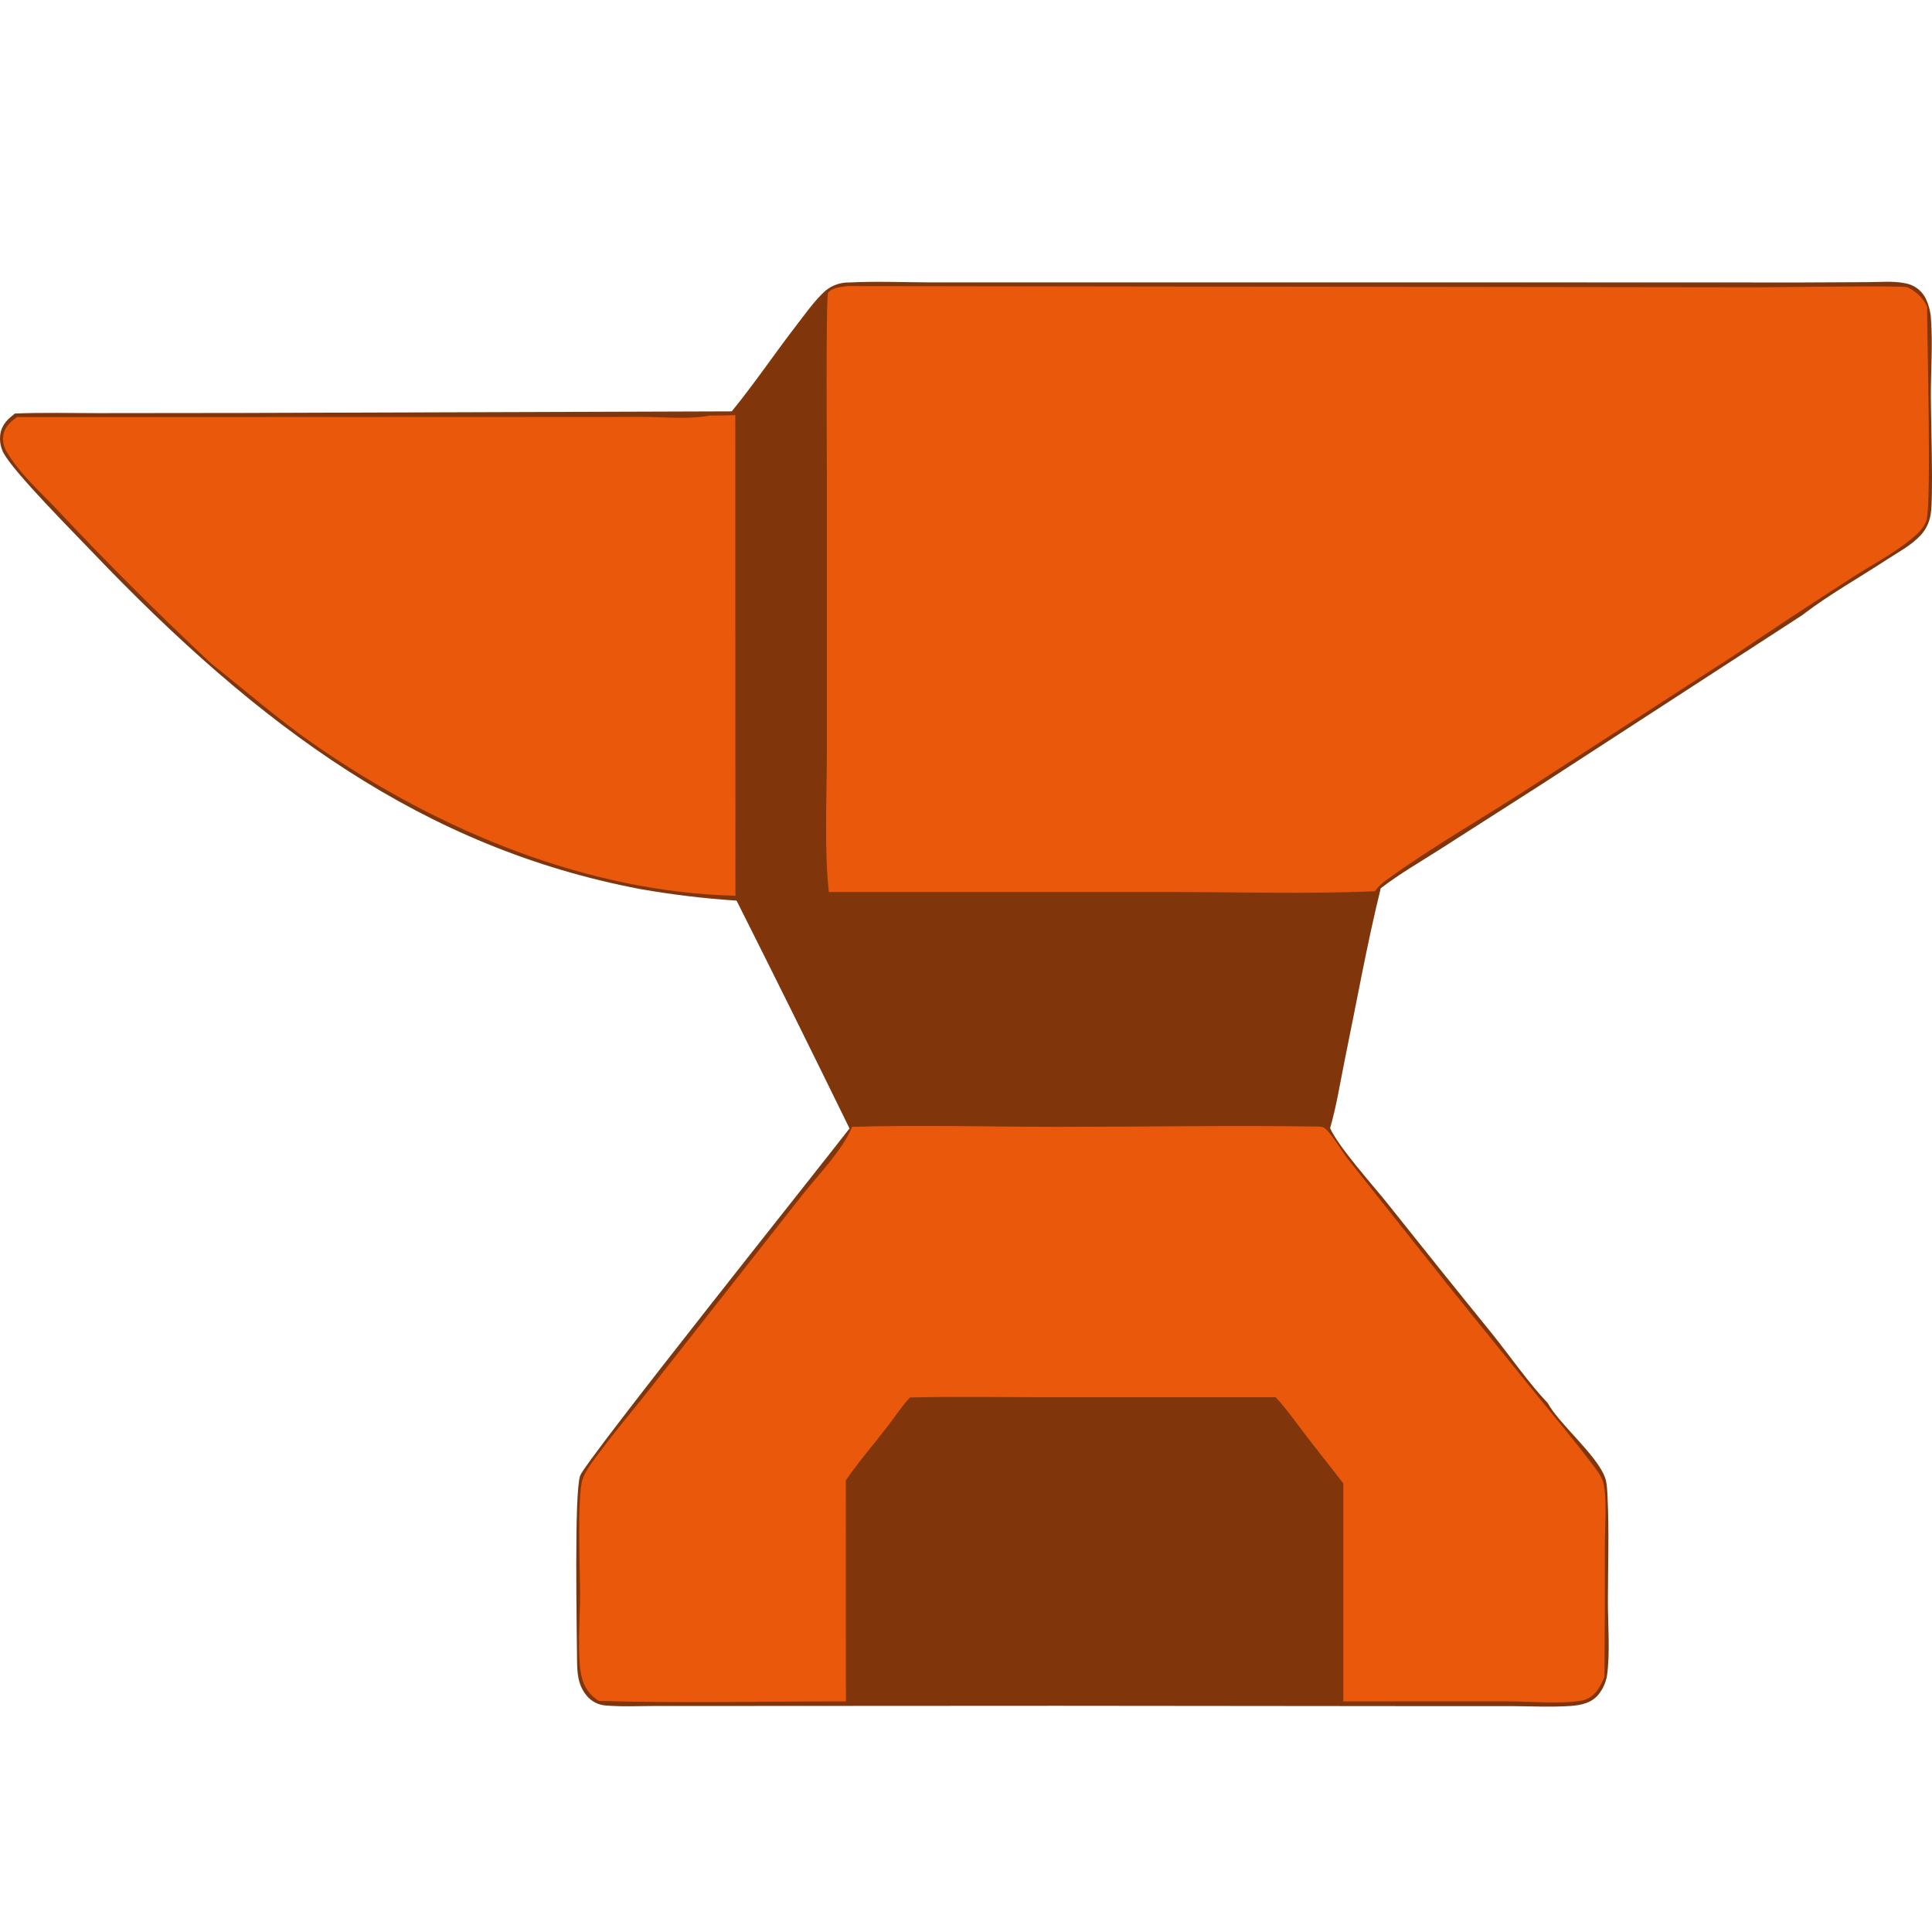
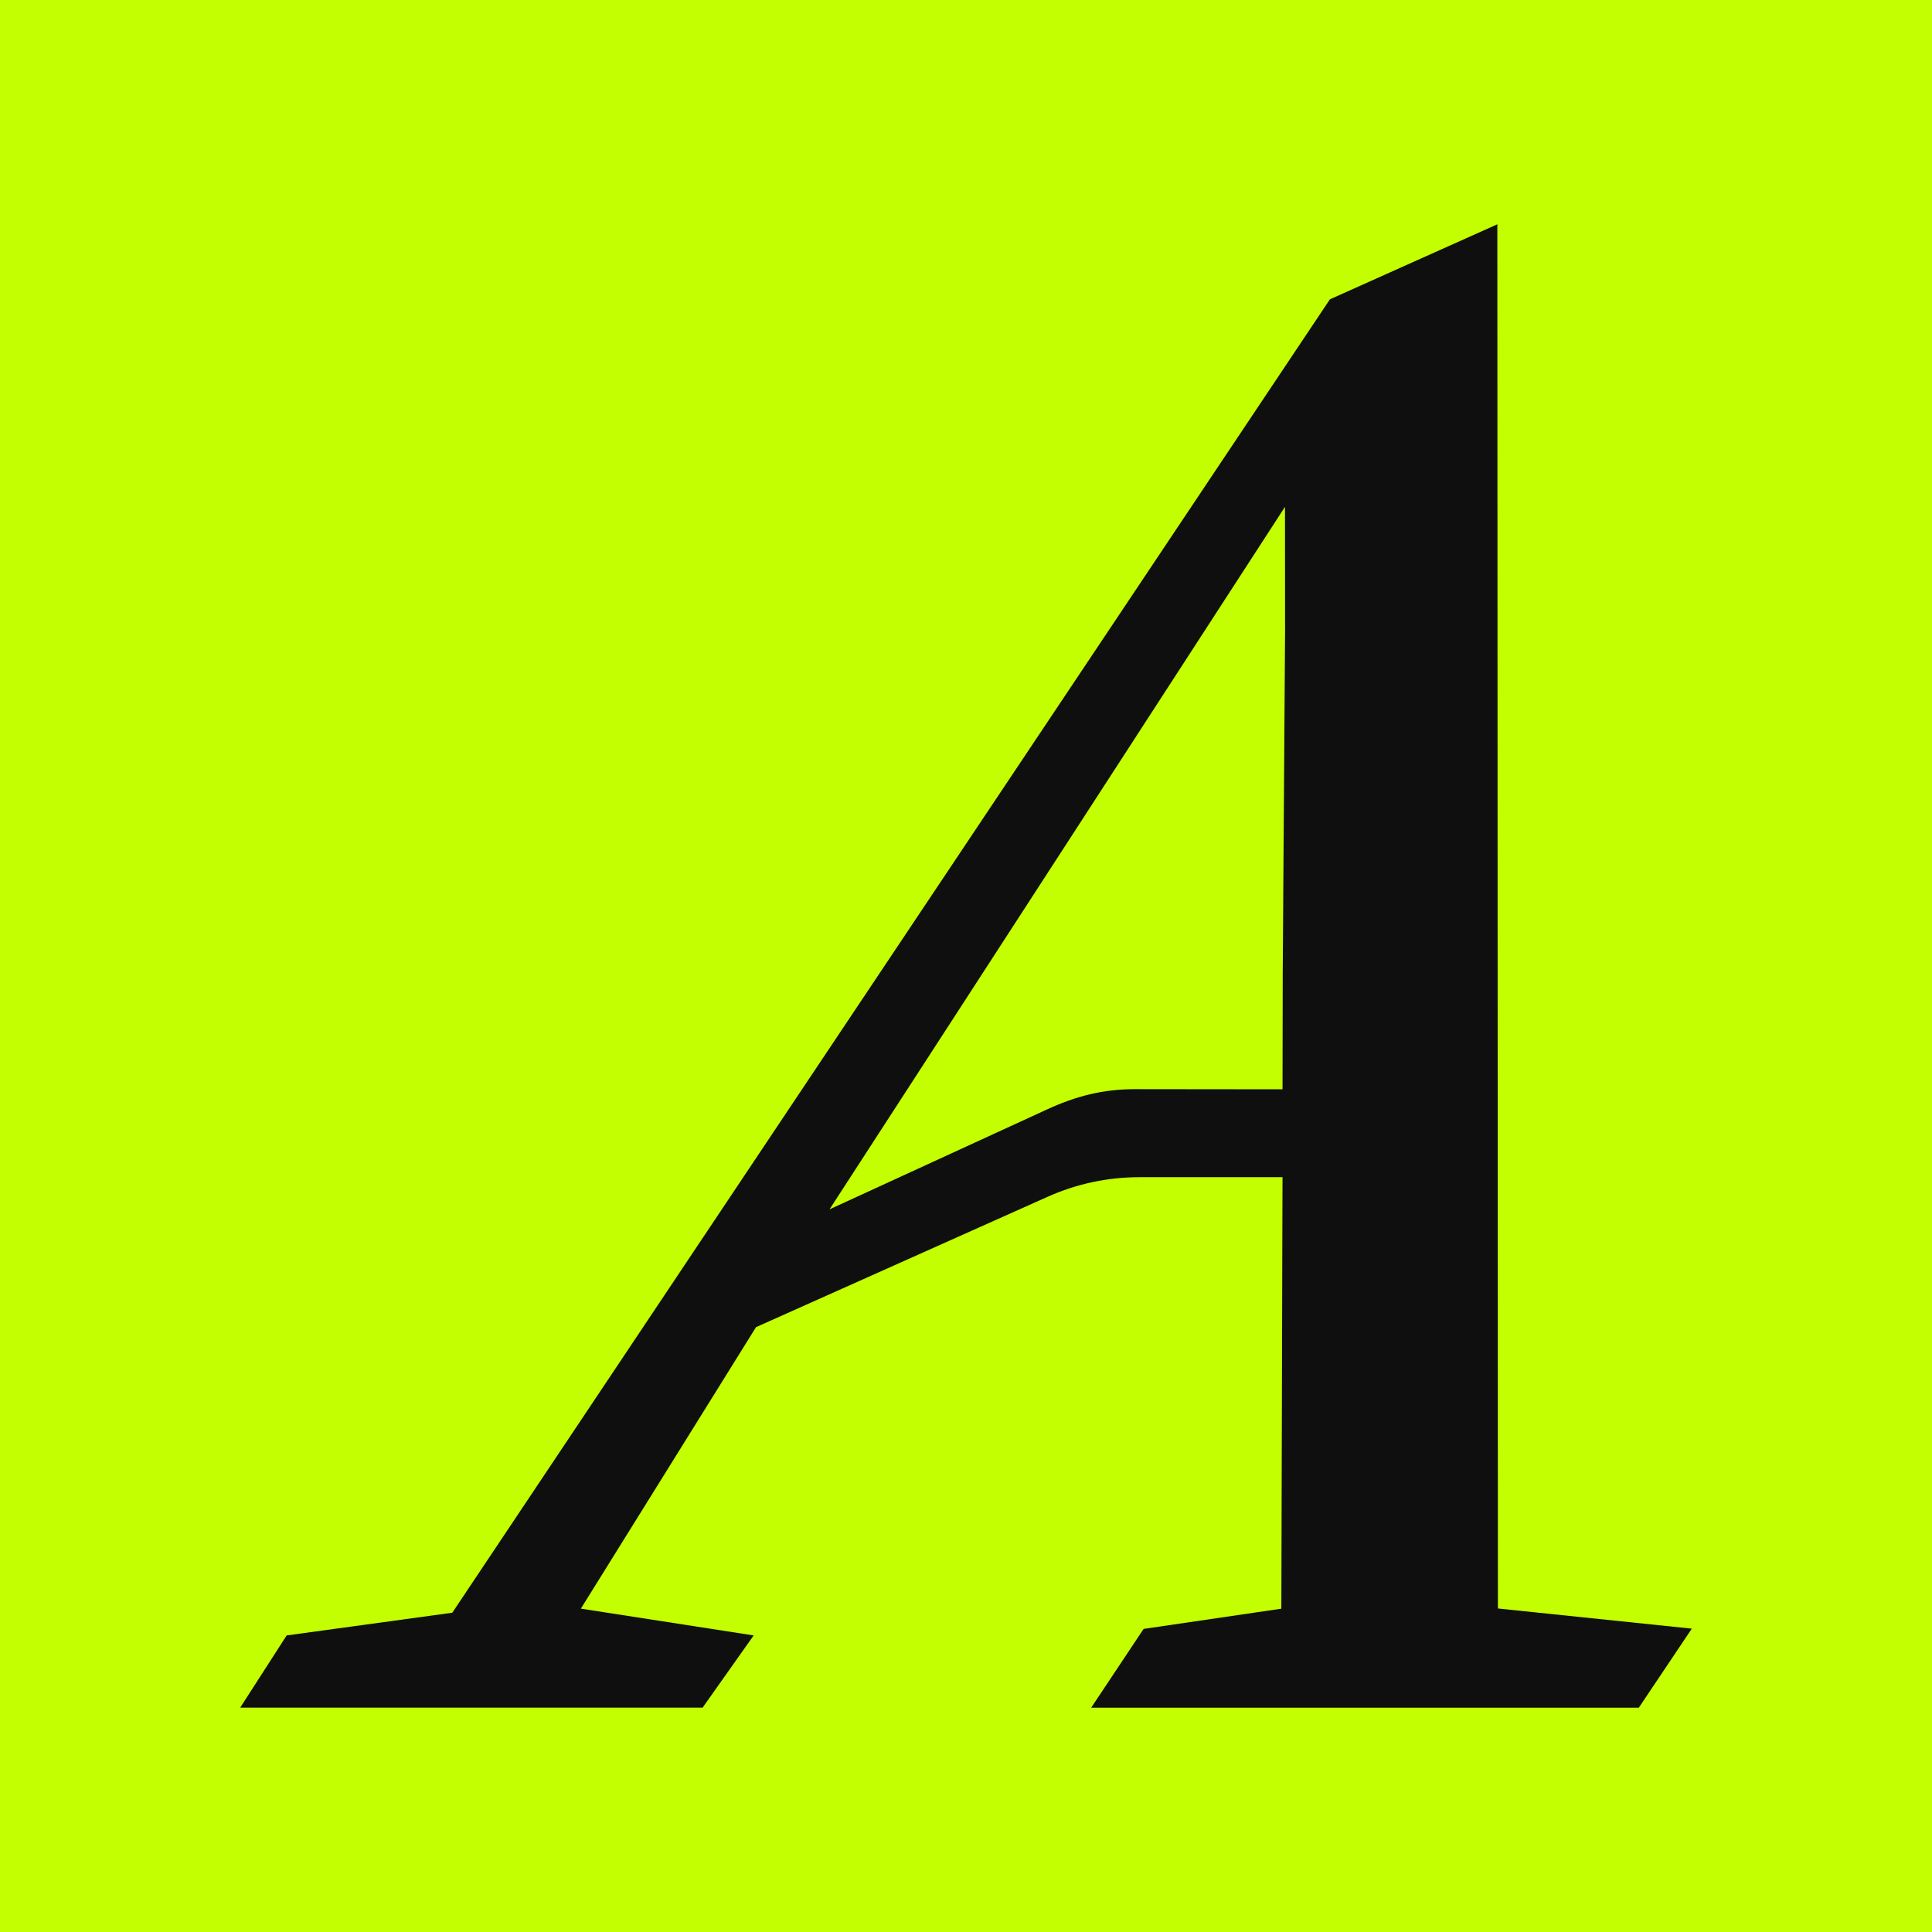
- <svg xmlns="http://www.w3.org/2000/svg" viewBox="0 0 24 24" width="512" height="512">
-   <path d="M9.09 5.11c.271-.33.543-.732.812-1.08.1-.13.2-.27.313-.382a.448.448 0 01.335-.139c.333-.017.672-.002 1.006-.001h7.692l3.122.001.832-.004c.15 0 .312-.017.46.013a.35.35 0 01.256.182.678.678 0 01.07.276c.022.304-.003.634-.002.942 0 .274.033 1.283-.003 1.476a.5.5 0 01-.12.251c-.119.13-.282.214-.42.304-.341.224-.707.428-1.036.678l-.012.01-3.232 2.098-1.277.817c-.245.156-.5.303-.734.482-.172.698-.3 1.42-.446 2.128-.057.28-.104.582-.183.852.107.238.528.705.708.93.431.542.865 1.083 1.301 1.62.222.276.46.62.695.866.142.262.616.649.713.93.023.066.025.153.029.224.022.433.005.88.005 1.314 0 .284.029.65-.012.921a.506.506 0 01-.094.216c-.086.122-.233.148-.356.157-.246.017-.497.003-.743.002H17.41l-4.27-.004-3.76.002H8.172c-.214 0-.435.012-.648-.006a.334.334 0 01-.237-.123c-.112-.137-.118-.285-.119-.47-.002-.367-.036-2.033.038-2.26.057-.176 3.008-3.874 3.347-4.315-.463-.947-.93-1.89-1.403-2.83a11.17 11.17 0 01-1.193-.143c-2.693-.511-4.733-2.012-6.812-4.189C.918 6.617.182 5.88.043 5.626a.39.39 0 01-.038-.239c.022-.123.102-.188.18-.25.344-.014.689-.005 1.032-.005l1.799-.002 6.074-.02z" fill="#80350B" />
-   <path d="M10.52 3.554l11.345.015c.188 0 1.787-.025 1.83 0a.5.5 0 01.244.238c0 .38.055 2.416-.006 2.65-.026.097-.122.183-.186.235-.226.187-.495.325-.736.48-.502.323-1.001.652-1.498.988l-2.579 1.668c-.56.36-1.154.7-1.698 1.094a.621.621 0 00-.158.15c-.845.034-1.696.009-2.543.009h-4.239l-.003-.032c-.054-.508-.021-1.196-.021-1.73V5.96c0-.205-.014-2.283.015-2.322.053-.07.161-.072.233-.083zM10.583 13.998c.854-.025 1.714 0 2.568 0 1.053 0 2.109-.019 3.162-.004.037 0 .112-.004.142.02.094.077.207.279.292.388l.877 1.105c.485.616.981 1.221 1.472 1.83.223.275.451.545.667.83.053.07.139.172.158.267.042.2.015.544.015.759.001.546 0 1.093-.005 1.64-.027.058-.054.12-.092.169a.326.326 0 01-.172.12c-.257.051-.673.013-.95.013h-2.03v-2.708l-.443-.567c-.129-.168-.256-.351-.397-.503H12.96c-.552-.001-1.104-.01-1.655.003-.104.108-.194.25-.288.37-.17.22-.35.427-.51.66l.001 2.745c-1.022 0-2.048.024-3.07-.006a.462.462 0 01-.21-.29c-.064-.233-.02-.773-.022-1.041 0-.294-.037-1.197.028-1.412.037-.122.146-.253.216-.347.205-.279.43-.538.641-.809l1.873-2.382c.176-.225.516-.575.62-.85zM8.82 5.162c.105 0 .21-.001.314-.005l.002 5.97c-1.813-.043-3.67-.79-5.255-1.896-.433-.302-.835-.654-1.253-.985A41.094 41.094 0 01.702 6.323C.5 6.108.233 5.875.08 5.605a.285.285 0 01-.038-.202c.018-.106.101-.173.17-.222l6.053-.001 1.712-.001c.272 0 .577.034.844-.017z" fill="#EA580C" />
+ <svg xmlns="http://www.w3.org/2000/svg" viewBox="0 0 320 320" width="512" height="512">
+   <rect width="320" height="320" fill="#c3ff00" />
+   <path d="M267.074 293.931L266.955 0L231.402 15.932L45.041 294.83L9.868 299.653L0 314.989H98.191L109.035 299.653L72.343 293.963L109.535 234.191L171.521 206.478C177.611 203.757 184.212 202.348 190.877 202.348H221.339L221.306 212.98V213.024L221.089 293.974L191.843 298.266L180.705 315H296.993L308.25 298.212M171.293 187.977L125.145 209.176L221.86 60L221.881 86.304L221.382 158.996L221.339 183.685L190.063 183.652C183.202 183.652 177.514 185.116 171.293 187.977Z" fill="#0f0f0f" fill-rule="evenodd" transform="translate(39.782 37.150) scale(0.78)" />
</svg>
